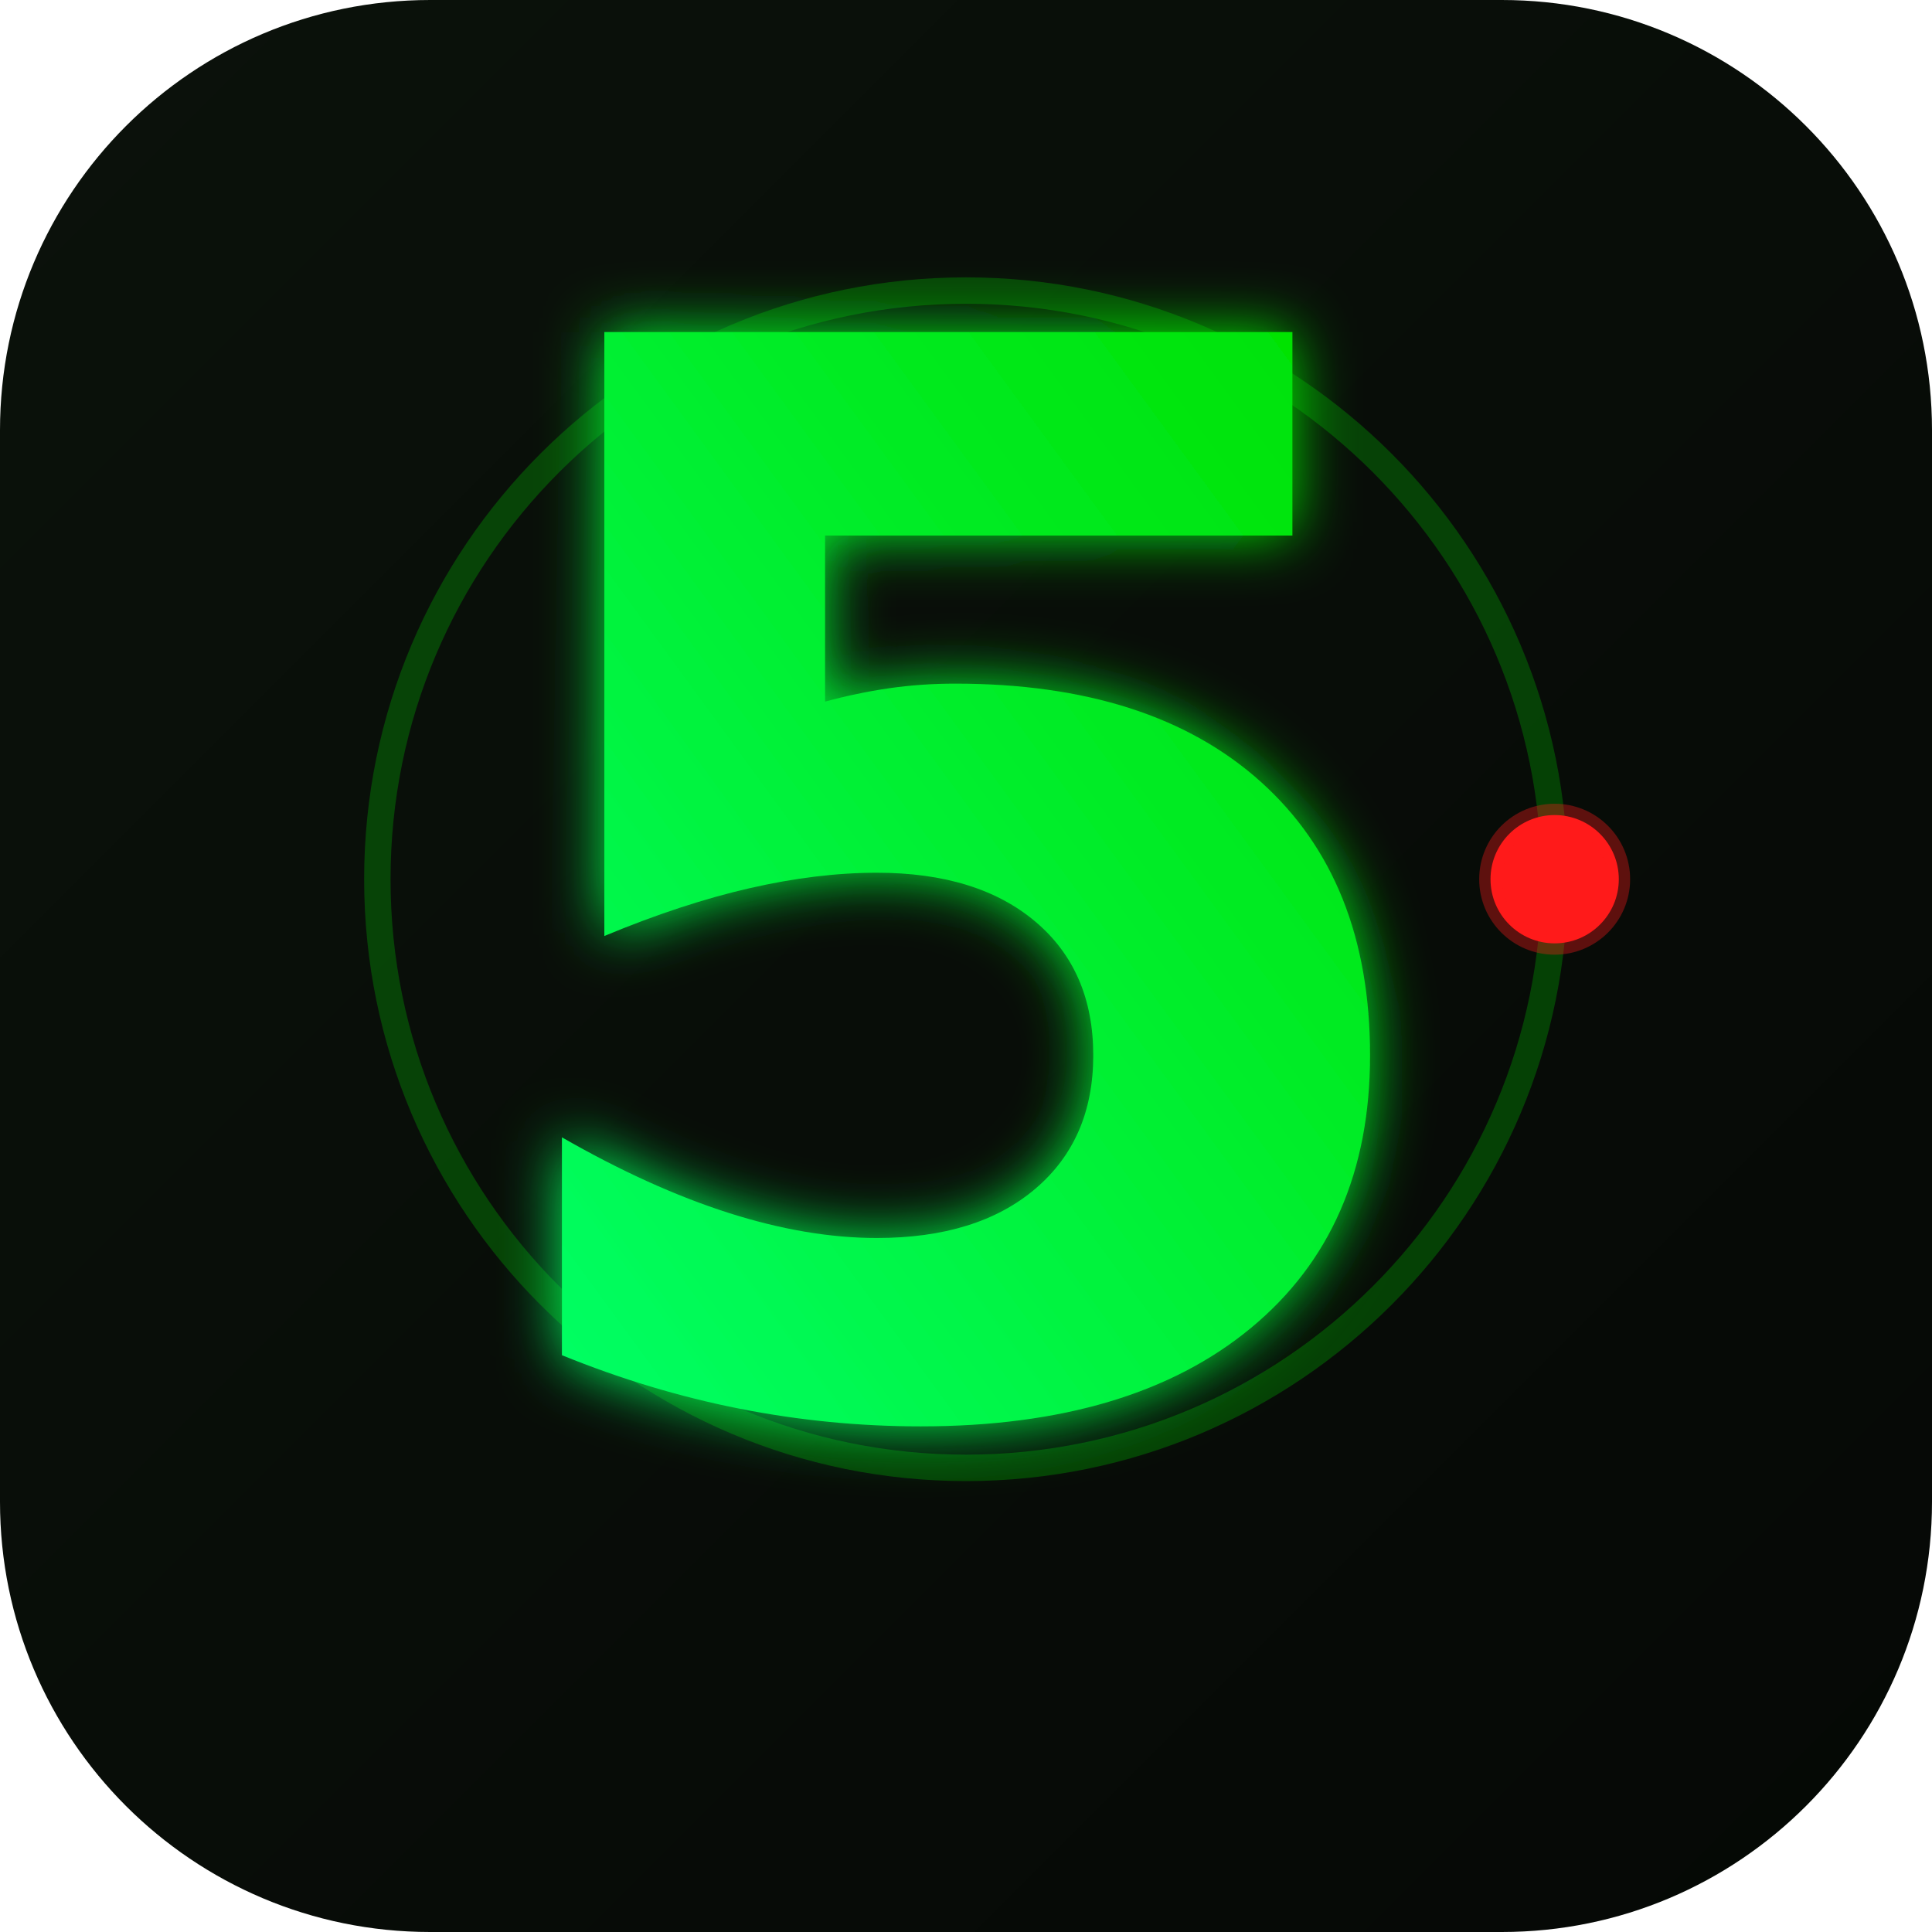
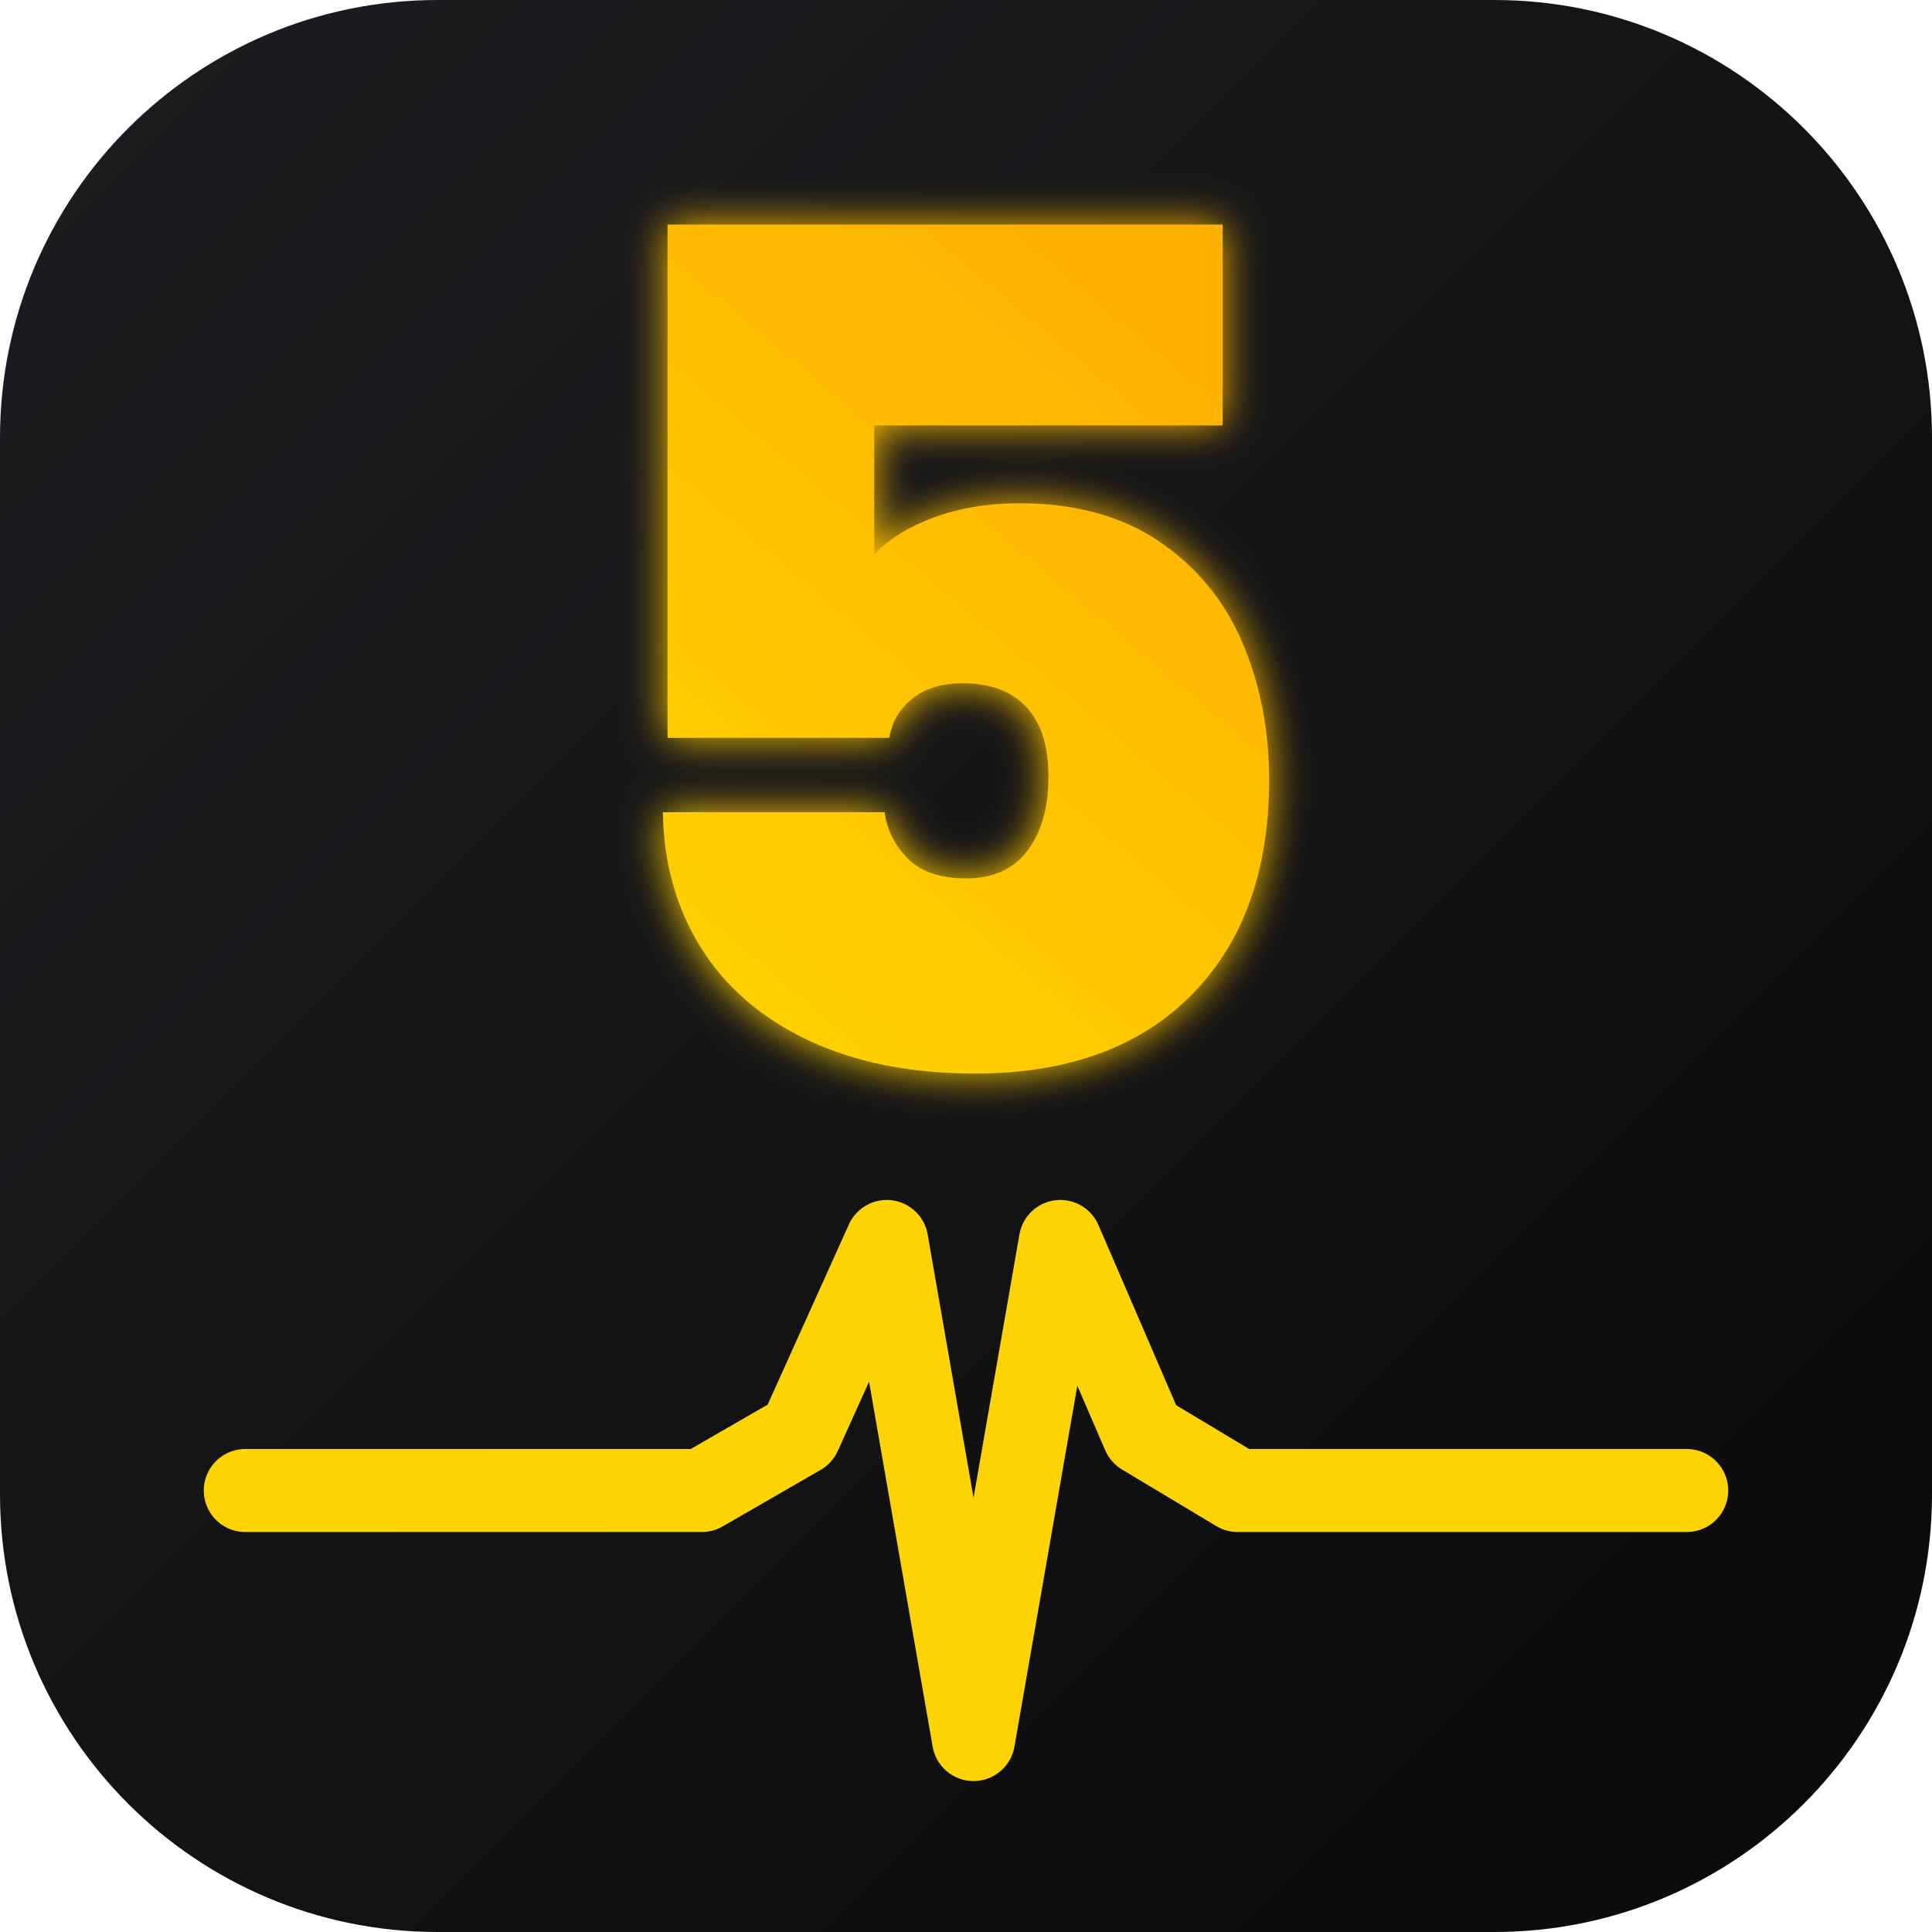
- <svg xmlns="http://www.w3.org/2000/svg" width="1024" height="1024" viewBox="0 0 1024 1024" role="img" aria-label="FirstFive">
+ <svg xmlns="http://www.w3.org/2000/svg" width="1024" height="1024" viewBox="0 0 1024 1024">
  <defs>
-     <linearGradient id="bg" x1="0" y1="0" x2="1" y2="1">
-       <stop offset="0" stop-color="#0B120B" />
-       <stop offset="1" stop-color="#050805" />
+     <linearGradient id="tile" x1="0" y1="0" x2="1" y2="1">
+       <stop offset="0" stop-color="#1C1D20" />
+       <stop offset="1" stop-color="#0A0A0B" />
    </linearGradient>
-     <linearGradient id="g5" x1="0" y1="0" x2="1" y2="1">
-       <stop offset="0" stop-color="#00FF66" />
-       <stop offset="1" stop-color="#00E100" />
+     <linearGradient id="y5" x1="0" y1="0" x2="0.6" y2="1">
+       <stop offset="0" stop-color="#FFD400" />
+       <stop offset="1" stop-color="#FFB300" />
    </linearGradient>
    <filter id="glow" x="-40%" y="-40%" width="180%" height="180%">
-       <feGaussianBlur stdDeviation="16" result="b" />
+       <feGaussianBlur stdDeviation="18" result="b" />
      <feMerge>
        <feMergeNode in="b" />
        <feMergeNode in="SourceGraphic" />
      </feMerge>
    </filter>
  </defs>
-   <rect x="0" y="0" width="1024" height="1024" rx="228" fill="url(#bg)" />
-   <circle cx="512" cy="466" r="312" fill="none" stroke="#00FF00" stroke-opacity="0.22" stroke-width="14" />
-   <g filter="url(#glow)">
-     <path d="M217 1493H1174V1210H524V979Q568 991 612.5 997.5Q657 1004 705 1004Q978 1004 1130.0 867.5Q1282 731 1282 487Q1282 245 1116.5 108.0Q951 -29 657 -29Q530 -29 405.5 -4.5Q281 20 158 70V373Q280 303 389.5 268.0Q499 233 596 233Q736 233 816.5 301.5Q897 370 897 487Q897 605 816.5 673.0Q736 741 596 741Q513 741 419.0 719.5Q325 698 217 653Z" transform="translate(237.62,744.95) scale(0.38108,-0.38108)" fill="url(#g5)" />
-   </g>
-   <circle cx="824" cy="466" r="34" fill="#FF1A1A" />
-   <circle cx="824" cy="466" r="34" fill="none" stroke="#FF1A1A" stroke-opacity="0.35" stroke-width="12" />
+   <rect x="0" y="0" width="1024" height="1024" rx="232" fill="url(#tile)" />
+   <path d="M571 558H271V447Q290 467 323.0 479.0Q356 491 396 491Q468 491 516.5 458.0Q565 425 588.0 371.0Q611 317 611 253Q611 135 544.0 67.5Q477 0 358 0Q275 0 214.5 28.5Q154 57 122.0 108.0Q90 159 89 225H280Q283 202 300.0 185.0Q317 168 350 168Q385 168 403.0 192.0Q421 216 421 256Q421 295 402.0 315.5Q383 336 347 336Q320 336 303.5 322.5Q287 309 284 289H93V731H571Z" transform="translate(296.54,569.00) scale(0.6156,-0.6156)" fill="url(#y5)" filter="url(#glow)" />
+   <path d="M 130 790.0 L 372 790.0 L 424 760.0 L 470 658.0 L 516 922.0 L 562 658.0 L 606 760.0 L 656 790.0 L 894 790.0" fill="none" stroke="#FFD400" stroke-width="44" stroke-linecap="round" stroke-linejoin="round" />
</svg>
